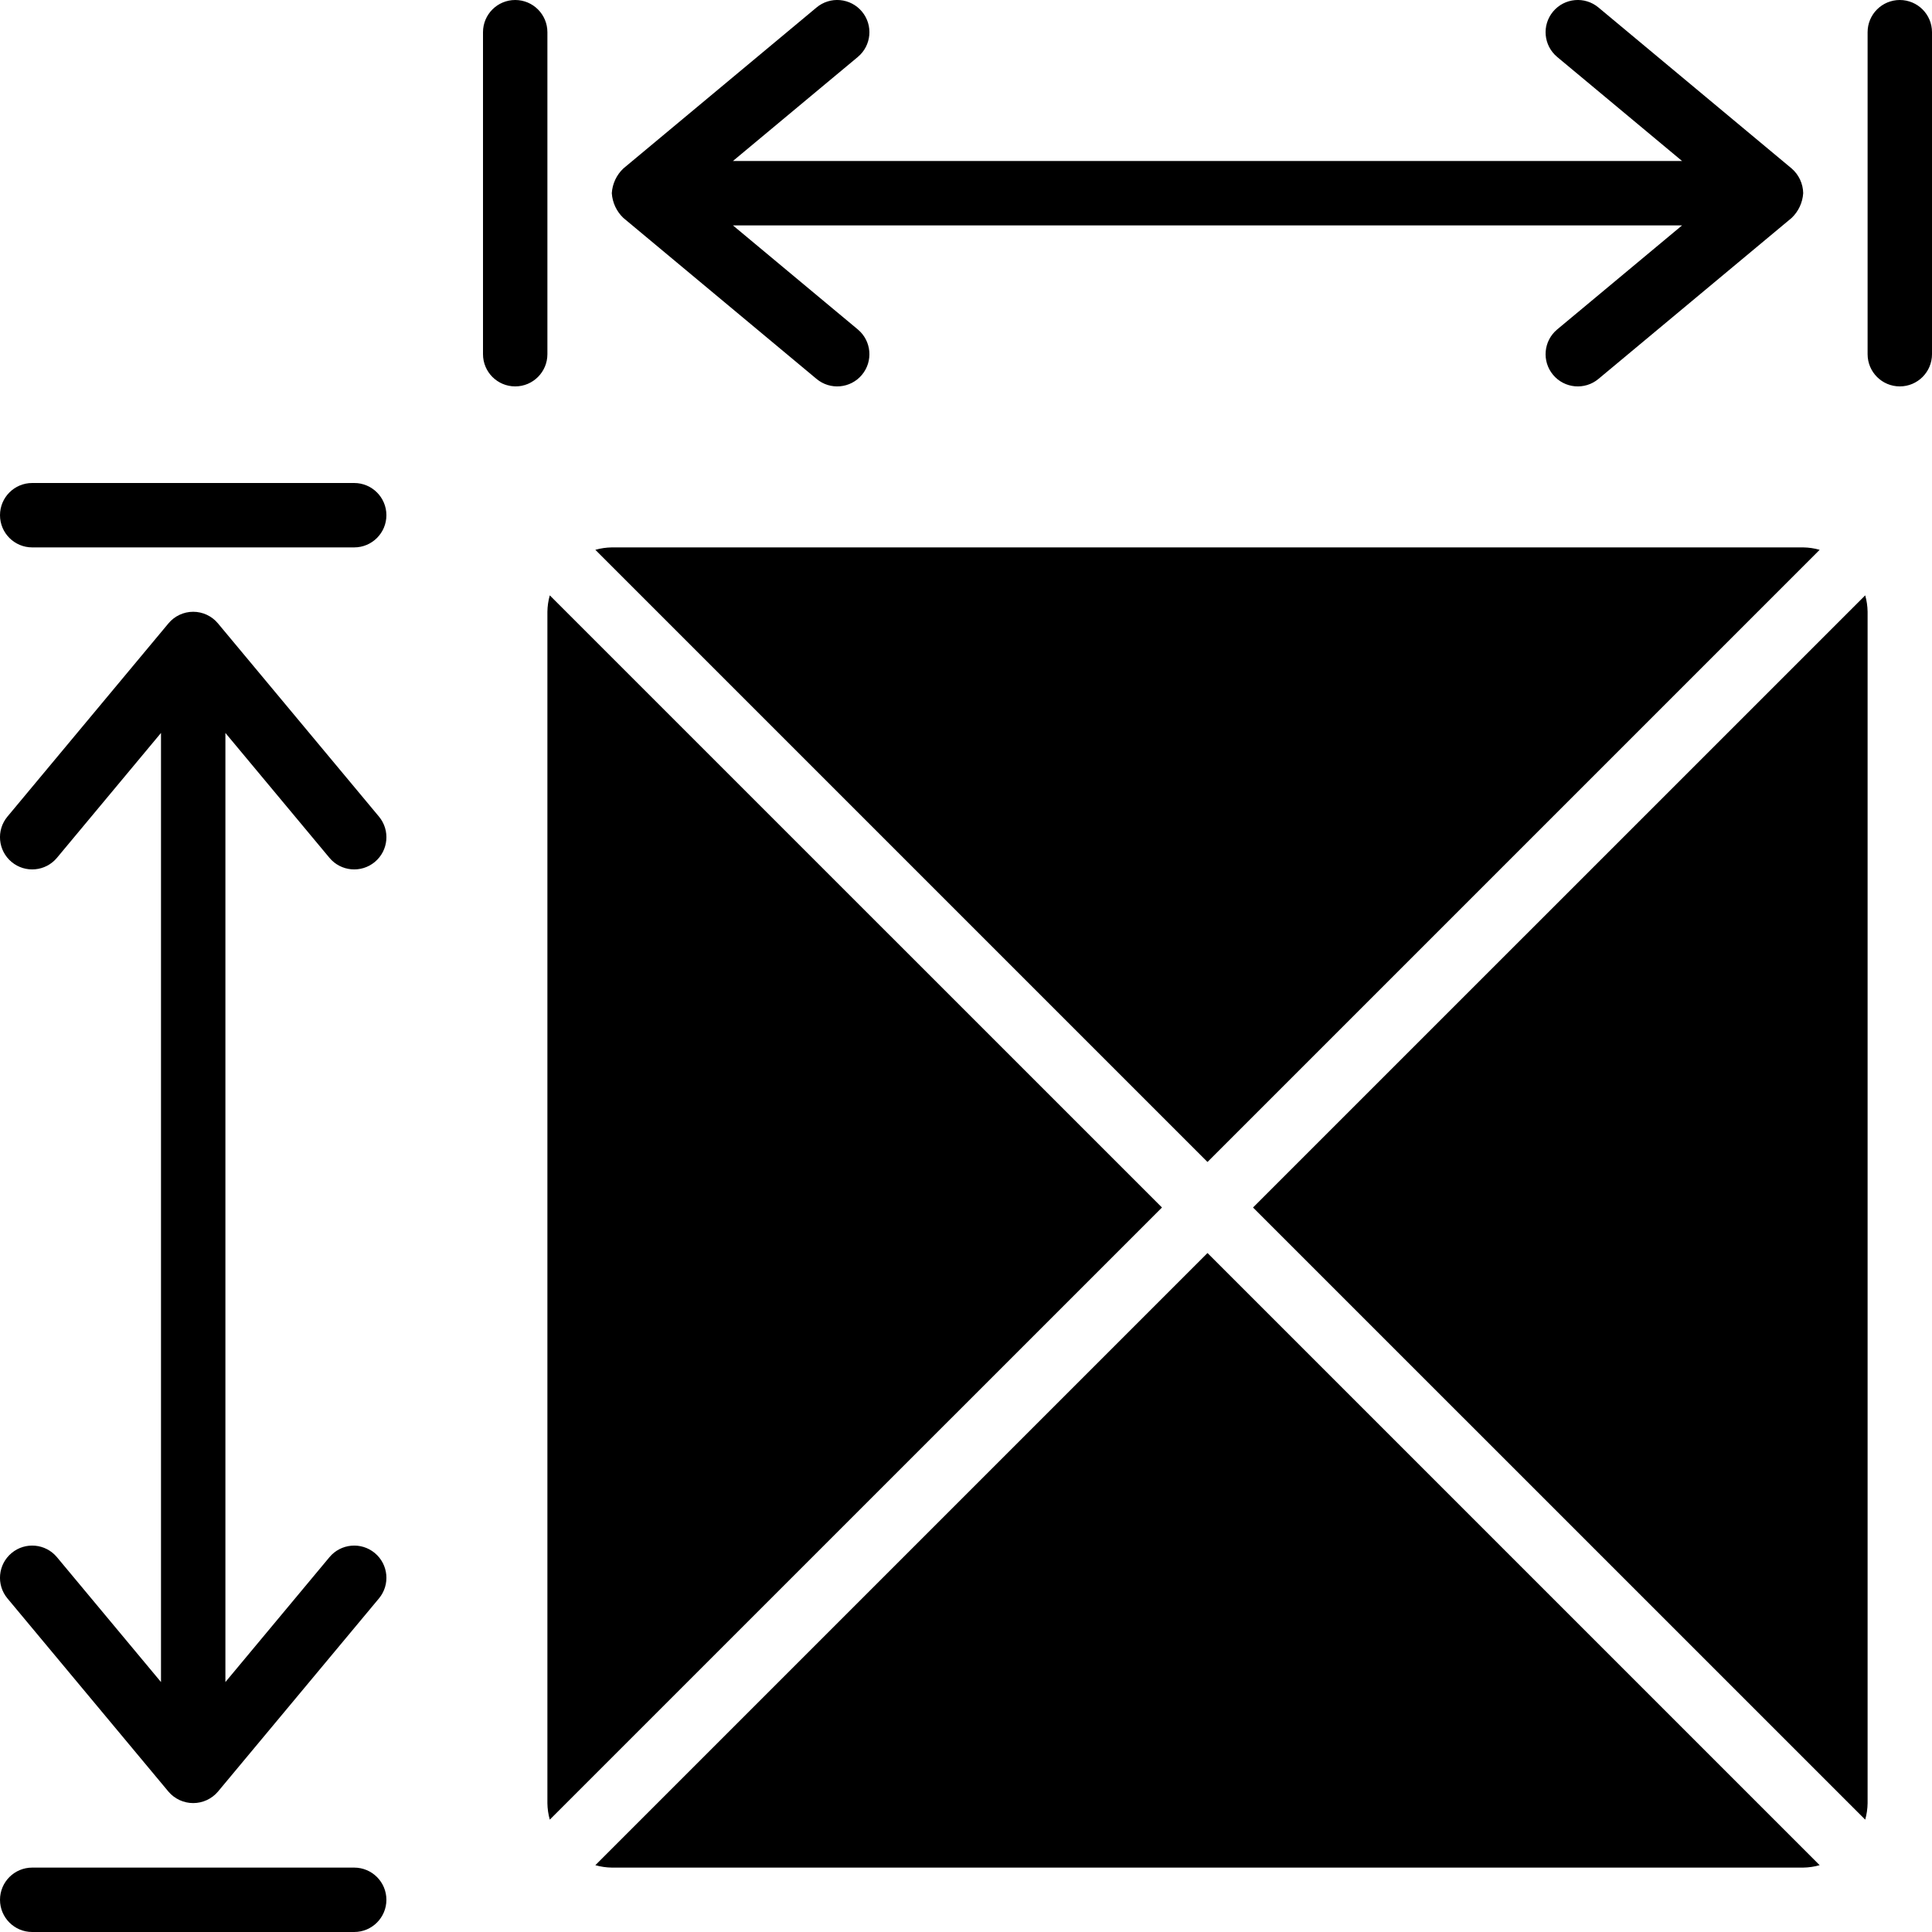
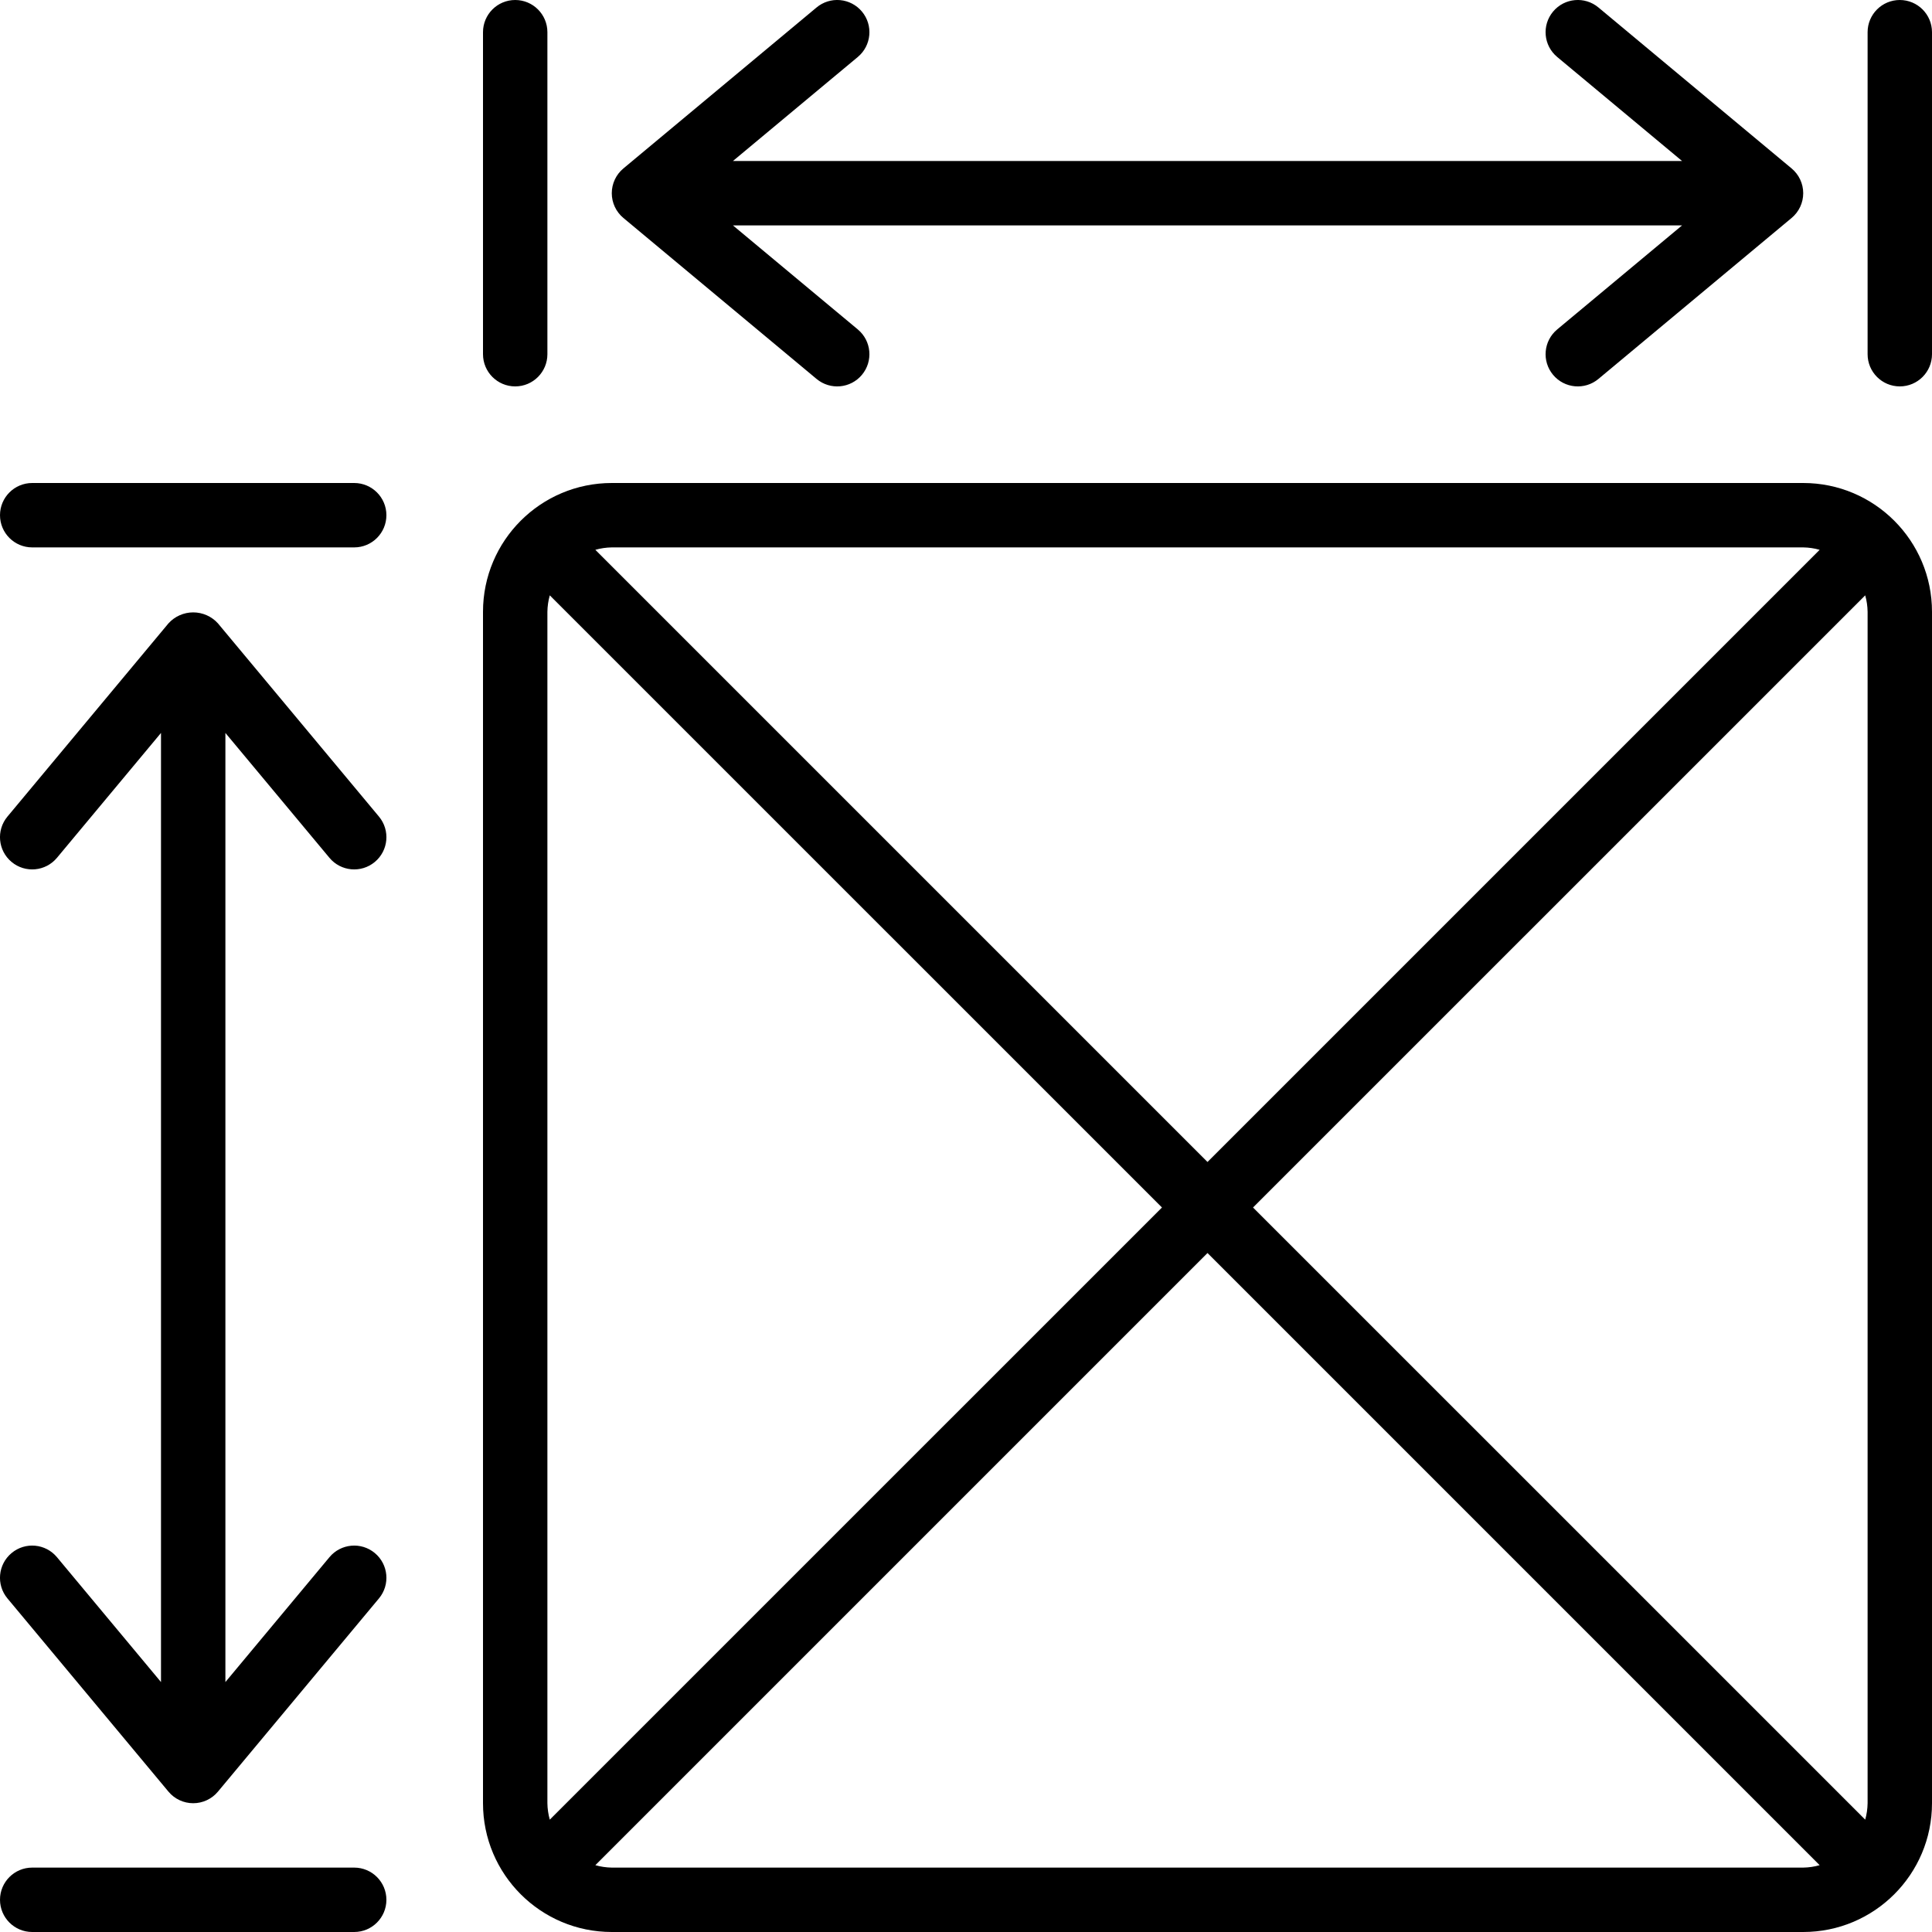
- <svg xmlns="http://www.w3.org/2000/svg" version="1.1" width="512" height="512" x="0" y="0" viewBox="0 0 60 60" style="enable-background:new 0 0 512 512" xml:space="preserve">
+ <svg xmlns="http://www.w3.org/2000/svg" version="1.1" width="512" height="512" x="0" y="0" viewBox="0 0 60 60" style="enable-background:new 0 0 512 512" xml:space="preserve" class="">
  <g>
    <g fill="#000" fill-rule="nonzero">
-       <path d="m38.914 37.5 19.012-19.011A2 2 0 0 1 58 19v37a2 2 0 0 1-.074.511zM56 17c.173.002.345.028.511.075L37.5 36.086 18.489 17.075A1.96 1.96 0 0 1 19 17zM17.074 56.511A2 2 0 0 1 17 56V19a2 2 0 0 1 .074-.511L36.086 37.5zM19 58a1.96 1.96 0 0 1-.511-.075L37.5 38.914l19.011 19.011A1.96 1.96 0 0 1 56 58zM11 15H1a1 1 0 0 0 0 2h10a1 1 0 0 0 0-2zM1 60h10a1 1 0 0 0 0-2H1a1 1 0 0 0 0 2zM10.231 26.64a1 1 0 0 0 1.538-1.28l-5-6a1 1 0 0 0-1.538 0l-5 6a1 1 0 1 0 1.538 1.28L5 22.762v29.476L1.769 48.36a1 1 0 0 0-1.538 1.28l5 6a1.008 1.008 0 0 0 1.538 0l5-6a1 1 0 0 0-1.538-1.28L7 52.238V22.762zM59 0a1 1 0 0 0-1 1v10a1 1 0 0 0 2 0V1a1 1 0 0 0-1-1zM17 11V1a1 1 0 0 0-2 0v10a1 1 0 0 0 2 0zM26.769.36a1 1 0 0 0-1.41-.128l-6 5A1.154 1.154 0 0 0 19 6c.019.292.147.566.359.768l6 5a1 1 0 1 0 1.282-1.536L22.762 7h29.476l-3.879 3.232a1 1 0 1 0 1.282 1.536l6-5c.212-.202.34-.476.359-.768a1.037 1.037 0 0 0-.359-.768l-6-5a1 1 0 1 0-1.282 1.536L52.238 5H22.762l3.879-3.232A1 1 0 0 0 26.769.36z" fill="#000000" opacity="1" data-original="#000000" />
+       <path d="M56 15H19a4 4 0 0 0-4 4v37a4 4 0 0 0 4 4h37a4 4 0 0 0 4-4V19a4 4 0 0 0-4-4zm2 4v37a2 2 0 0 1-.074.511L38.914 37.5l19.012-19.011A2 2 0 0 1 58 19zm-2-2c.173.002.345.028.511.075L37.5 36.086 18.489 17.075A1.96 1.96 0 0 1 19 17zM17.074 56.511A2 2 0 0 1 17 56V19a2 2 0 0 1 .074-.511L36.086 37.5zM19 58a1.96 1.96 0 0 1-.511-.075L37.5 38.914l19.011 19.011A1.96 1.96 0 0 1 56 58zM1 17h10a1 1 0 0 0 0-2H1a1 1 0 0 0 0 2zM1 60h10a1 1 0 0 0 0-2H1a1 1 0 0 0 0 2zM10.231 26.64a1 1 0 0 0 1.538-1.28l-5-6a1.036 1.036 0 0 0-1.538 0l-5 6a1 1 0 1 0 1.538 1.28L5 22.762v29.476L1.769 48.36a1 1 0 0 0-1.538 1.28l5 6a1 1 0 0 0 1.538 0l5-6a1 1 0 1 0-1.538-1.28L7 52.238V22.762zM59 0a1 1 0 0 0-1 1v10a1 1 0 0 0 2 0V1a1 1 0 0 0-1-1zM16 0a1 1 0 0 0-1 1v10a1 1 0 0 0 2 0V1a1 1 0 0 0-1-1zM26.769.36a1 1 0 0 0-1.41-.128l-6 5a1 1 0 0 0 0 1.536l6 5a1 1 0 1 0 1.282-1.536L22.762 7h29.476l-3.879 3.232a1 1 0 1 0 1.282 1.536l6-5a1 1 0 0 0 0-1.536l-6-5a1 1 0 1 0-1.282 1.536L52.238 5H22.762l3.879-3.232A1 1 0 0 0 26.769.36z" fill="#000000" opacity="1" data-original="#000000" class="" />
    </g>
  </g>
</svg>
